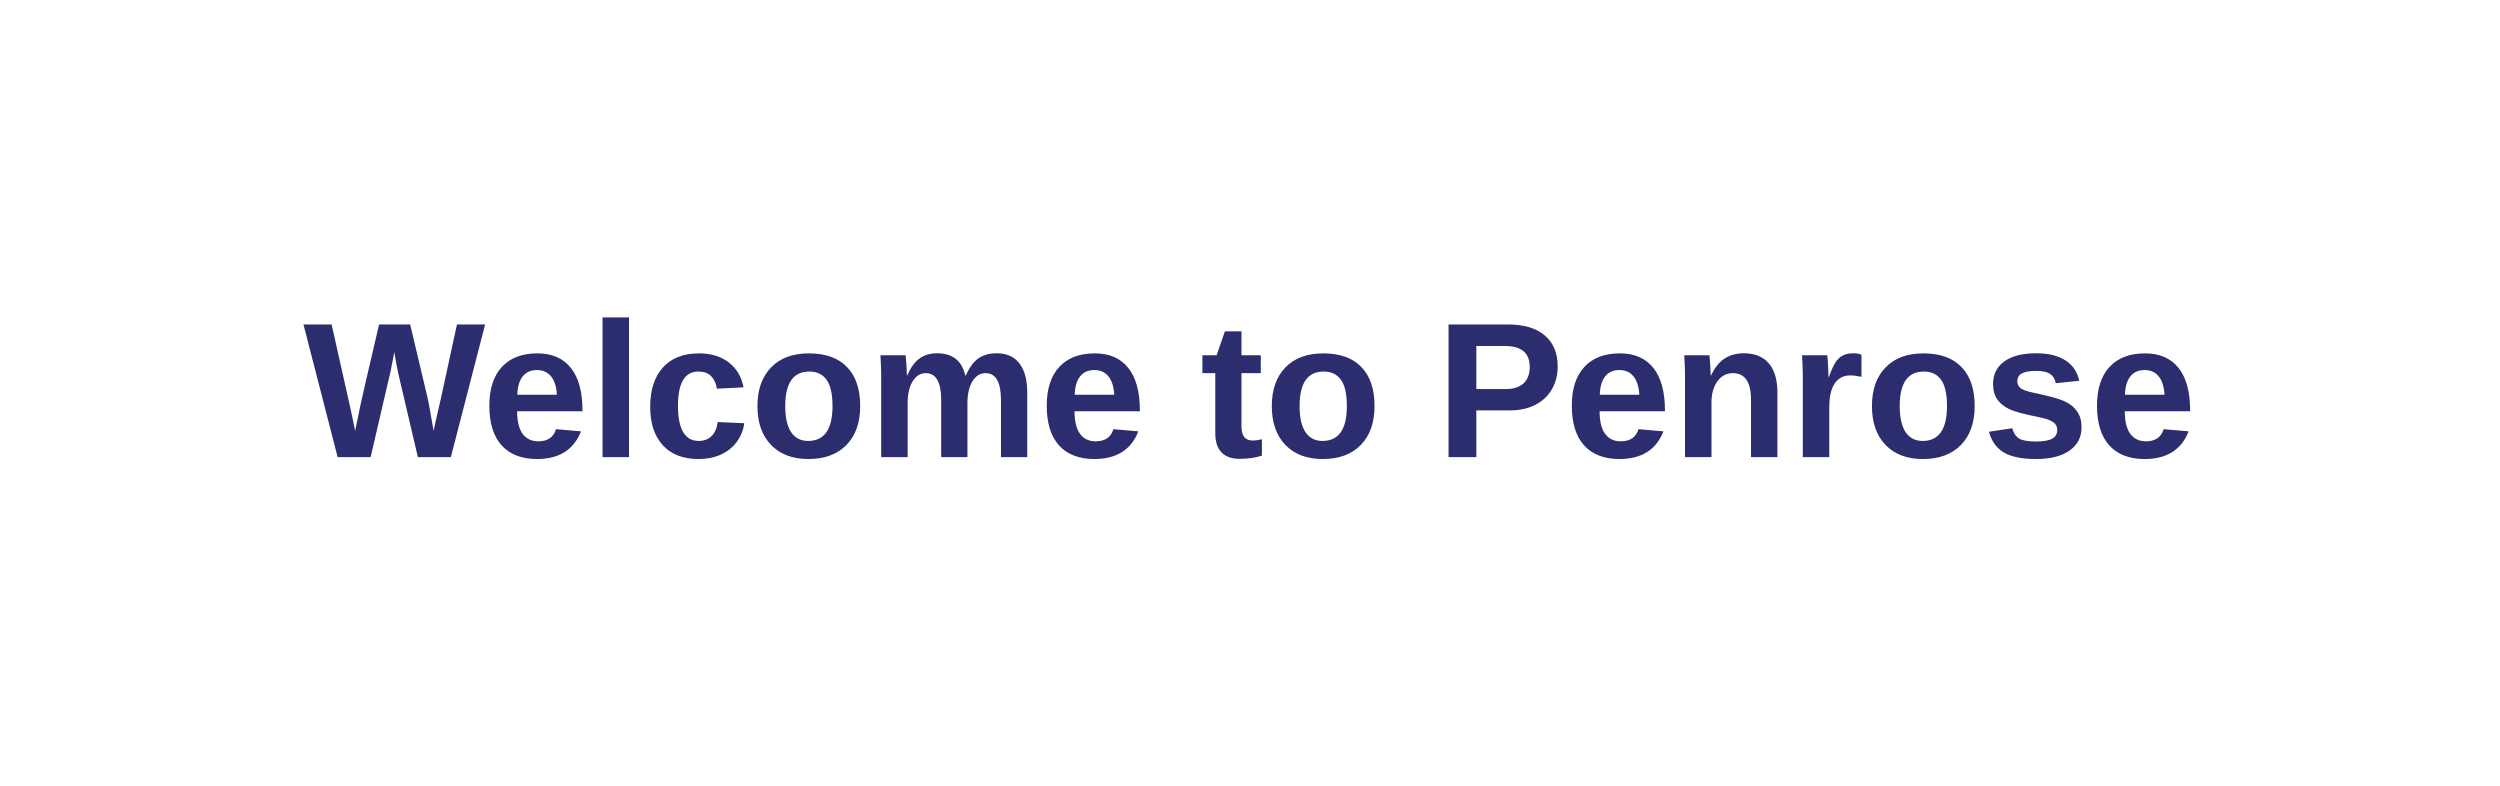
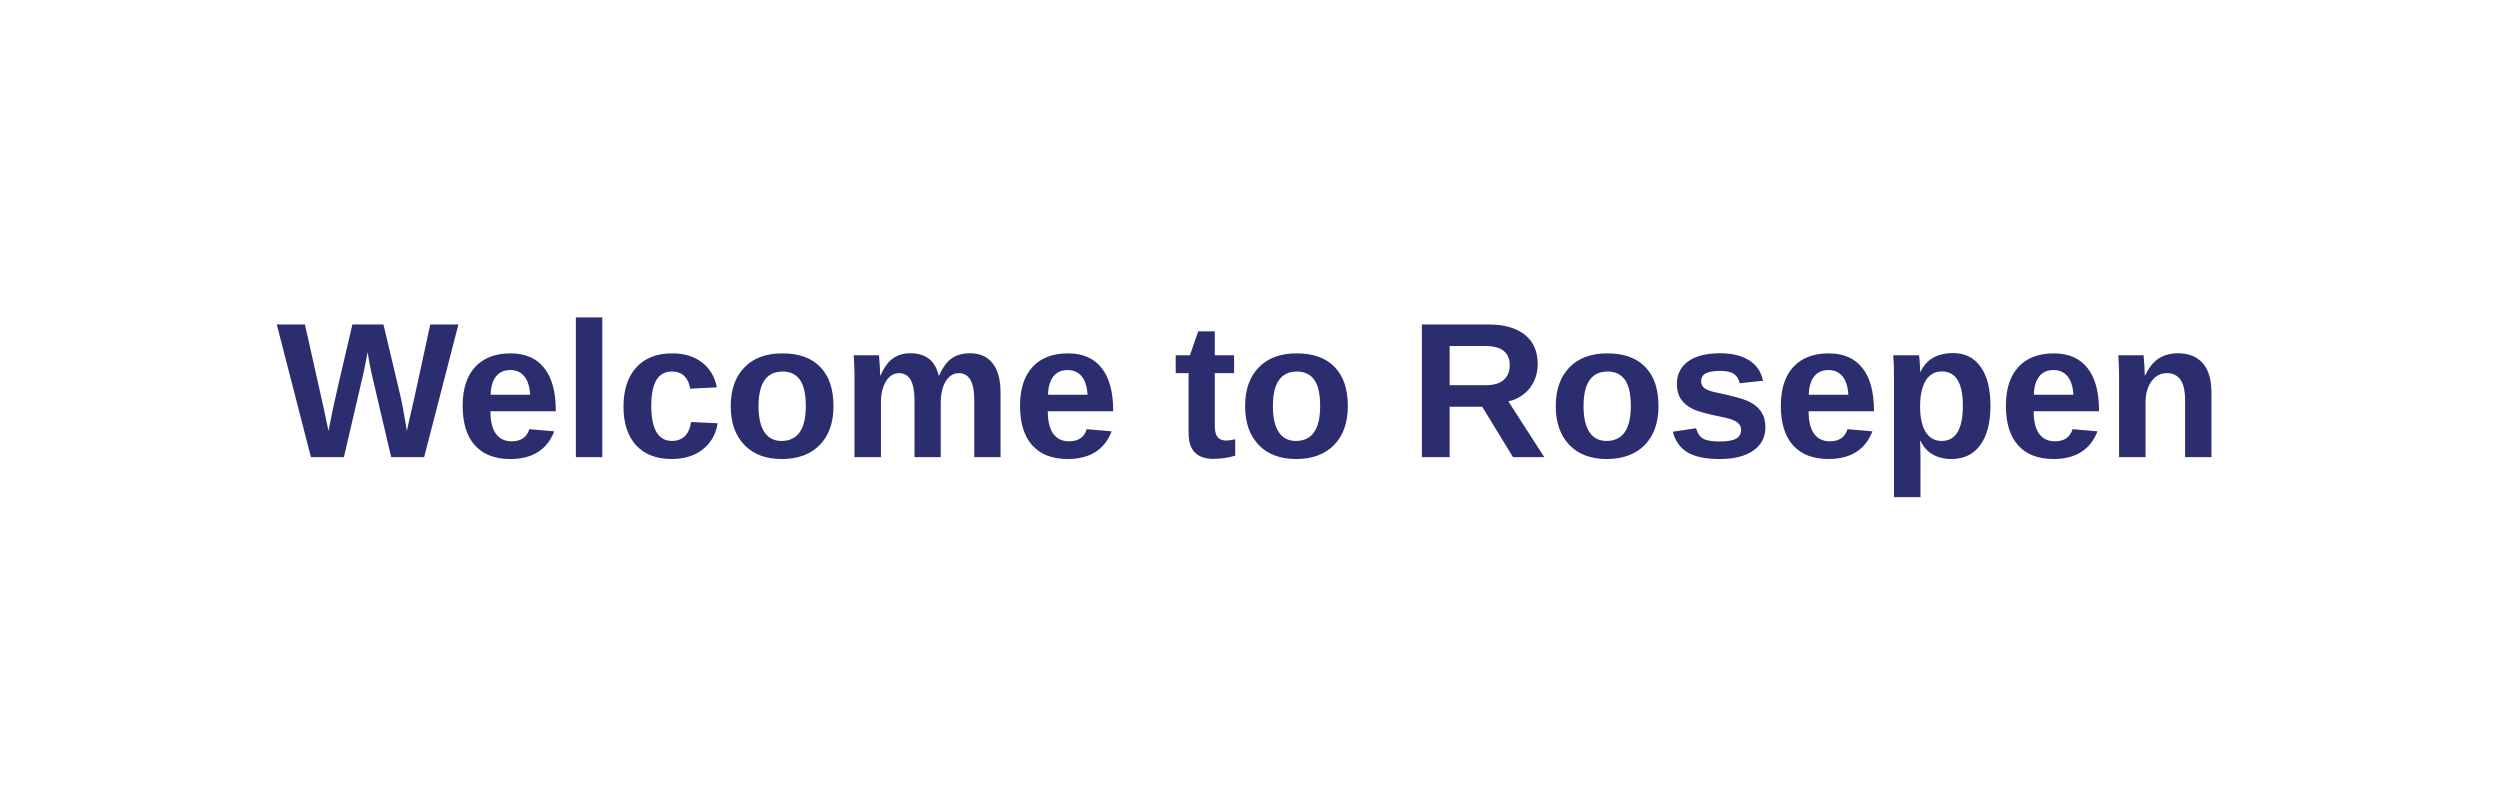
<svg xmlns="http://www.w3.org/2000/svg" width="700" height="220" viewBox="0 0 700 220">
-   <path d="m 126.235,128 h -9.229 l -5.036,-21.489 q -0.923,-3.797 -1.556,-7.937 -0.633,3.454 -1.028,5.273 -0.396,1.793 -5.616,24.152 H 94.542 L 84.97,90.849 h 7.884 l 5.379,23.994 1.213,5.801 q 0.738,-3.665 1.424,-6.987 0.712,-3.349 5.273,-22.808 h 8.701 l 4.693,19.775 q 0.554,2.215 1.872,10.02 l 0.659,-3.059 1.397,-6.064 4.482,-20.672 h 7.884 z m 24.126,0.527 q -6.434,0 -9.888,-3.797 -3.454,-3.823 -3.454,-11.127 0,-7.066 3.507,-10.863 3.507,-3.797 9.94,-3.797 6.144,0 9.387,4.087 3.243,4.061 3.243,11.918 v 0.211 h -18.299 q 0,4.166 1.529,6.302 1.556,2.109 4.403,2.109 3.929,0 4.957,-3.401 l 6.987,0.606 q -3.032,7.752 -12.313,7.752 z m 0,-24.917 q -2.61,0 -4.034,1.819 -1.397,1.819 -1.477,5.089 h 11.074 q -0.211,-3.454 -1.661,-5.168 -1.45,-1.74 -3.902,-1.74 z M 168.712,128 V 88.871 h 7.409 V 128 Z m 26.895,0.527 q -6.486,0 -10.02,-3.85 -3.533,-3.876 -3.533,-10.784 0,-7.066 3.56,-10.995 3.56,-3.955 10.099,-3.955 5.036,0 8.332,2.531 3.296,2.531 4.14,6.987 l -7.462,0.369 q -0.316,-2.188 -1.582,-3.48 -1.266,-1.318 -3.586,-1.318 -5.722,0 -5.722,9.571 0,9.861 5.827,9.861 2.109,0 3.533,-1.318 1.424,-1.345 1.767,-3.981 l 7.436,0.343 q -0.396,2.927 -2.109,5.221 -1.688,2.294 -4.456,3.56 -2.769,1.239 -6.223,1.239 z m 45.246,-14.818 q 0,6.935 -3.85,10.89 -3.85,3.929 -10.652,3.929 -6.671,0 -10.468,-3.955 -3.797,-3.955 -3.797,-10.863 0,-6.882 3.797,-10.811 3.797,-3.955 10.626,-3.955 6.987,0 10.652,3.823 3.691,3.797 3.691,10.942 z m -7.752,0 q 0,-5.089 -1.661,-7.383 -1.661,-2.294 -4.825,-2.294 -6.75,0 -6.75,9.677 0,4.772 1.635,7.277 1.661,2.479 4.772,2.479 6.829,0 6.829,-9.756 z M 263.529,128 v -16.005 q 0,-7.515 -4.324,-7.515 -2.241,0 -3.665,2.294 -1.397,2.294 -1.397,5.933 V 128 h -7.409 v -22.148 q 0,-2.294 -0.079,-3.744 -0.053,-1.477 -0.132,-2.637 h 7.066 q 0.079,0.501 0.211,2.689 0.132,2.162 0.132,2.979 h 0.105 q 1.371,-3.27 3.401,-4.746 2.057,-1.477 4.904,-1.477 6.539,0 7.937,6.223 h 0.158 q 1.45,-3.322 3.48,-4.772 2.03,-1.45 5.168,-1.45 4.166,0 6.354,2.848 2.188,2.821 2.188,8.121 V 128 h -7.356 v -16.005 q 0,-7.515 -4.324,-7.515 -2.162,0 -3.56,2.109 -1.371,2.083 -1.503,5.774 V 128 Z m 42.899,0.527 q -6.434,0 -9.888,-3.797 -3.454,-3.823 -3.454,-11.127 0,-7.066 3.507,-10.863 3.507,-3.797 9.94,-3.797 6.144,0 9.387,4.087 3.243,4.061 3.243,11.918 v 0.211 h -18.299 q 0,4.166 1.529,6.302 1.556,2.109 4.403,2.109 3.929,0 4.957,-3.401 l 6.987,0.606 q -3.032,7.752 -12.313,7.752 z m 0,-24.917 q -2.61,0 -4.034,1.819 -1.397,1.819 -1.477,5.089 h 11.074 q -0.211,-3.454 -1.661,-5.168 -1.45,-1.74 -3.902,-1.74 z m 40.658,24.864 q -3.27,0 -5.036,-1.767 -1.767,-1.793 -1.767,-5.405 v -16.822 h -3.612 v -5.01 h 3.981 l 2.32,-6.697 h 4.641 v 6.697 h 5.405 v 5.01 h -5.405 v 14.818 q 0,2.083 0.791,3.085 0.791,0.976 2.452,0.976 0.87,0 2.479,-0.369 v 4.588 q -2.742,0.896 -6.249,0.896 z m 37.784,-14.766 q 0,6.935 -3.85,10.89 -3.85,3.929 -10.652,3.929 -6.671,0 -10.468,-3.955 -3.797,-3.955 -3.797,-10.863 0,-6.882 3.797,-10.811 3.797,-3.955 10.626,-3.955 6.987,0 10.652,3.823 3.691,3.797 3.691,10.942 z m -7.752,0 q 0,-5.089 -1.661,-7.383 -1.661,-2.294 -4.825,-2.294 -6.75,0 -6.75,9.677 0,4.772 1.635,7.277 1.661,2.479 4.772,2.479 6.829,0 6.829,-9.756 z m 59.036,-11.101 q 0,3.586 -1.635,6.407 -1.635,2.821 -4.693,4.377 -3.032,1.529 -7.225,1.529 h -9.229 V 128 h -7.778 V 90.849 h 16.69 q 6.671,0 10.257,3.085 3.612,3.059 3.612,8.675 z m -7.831,0.132 q 0,-5.854 -6.908,-5.854 h -8.042 v 12.05 h 8.253 q 3.217,0 4.957,-1.582 1.74,-1.608 1.74,-4.614 z m 25.128,25.787 q -6.434,0 -9.888,-3.797 -3.454,-3.823 -3.454,-11.127 0,-7.066 3.507,-10.863 3.507,-3.797 9.94,-3.797 6.144,0 9.387,4.087 3.243,4.061 3.243,11.918 v 0.211 h -18.299 q 0,4.166 1.529,6.302 1.556,2.109 4.403,2.109 3.929,0 4.957,-3.401 l 6.987,0.606 q -3.032,7.752 -12.313,7.752 z m 0,-24.917 q -2.61,0 -4.034,1.819 -1.397,1.819 -1.477,5.089 h 11.074 q -0.211,-3.454 -1.661,-5.168 -1.45,-1.74 -3.902,-1.74 z M 490.287,128 v -16.005 q 0,-7.515 -5.089,-7.515 -2.689,0 -4.351,2.32 -1.635,2.294 -1.635,5.906 V 128 h -7.409 v -22.148 q 0,-2.294 -0.079,-3.744 -0.053,-1.477 -0.132,-2.637 h 7.066 q 0.079,0.501 0.211,2.689 0.132,2.162 0.132,2.979 h 0.105 q 1.503,-3.27 3.771,-4.746 2.268,-1.477 5.405,-1.477 4.535,0 6.961,2.795 2.426,2.795 2.426,8.174 V 128 Z m 14.502,0 v -21.832 q 0,-2.347 -0.079,-3.902 -0.053,-1.582 -0.132,-2.795 h 7.066 q 0.079,0.475 0.211,2.9 0.132,2.399 0.132,3.19 h 0.105 q 1.081,-3.006 1.925,-4.219 0.844,-1.239 2.004,-1.819 1.16,-0.606 2.9,-0.606 1.424,0 2.294,0.396 v 6.196 q -1.793,-0.396 -3.164,-0.396 -2.769,0 -4.324,2.241 -1.529,2.241 -1.529,6.645 V 128 Z m 48.12,-14.291 q 0,6.935 -3.85,10.89 -3.85,3.929 -10.652,3.929 -6.671,0 -10.468,-3.955 -3.797,-3.955 -3.797,-10.863 0,-6.882 3.797,-10.811 3.797,-3.955 10.626,-3.955 6.987,0 10.652,3.823 3.691,3.797 3.691,10.942 z m -7.752,0 q 0,-5.089 -1.661,-7.383 -1.661,-2.294 -4.825,-2.294 -6.75,0 -6.75,9.677 0,4.772 1.635,7.277 1.661,2.479 4.772,2.479 6.829,0 6.829,-9.756 z m 37.679,5.959 q 0,4.14 -3.401,6.513 -3.375,2.347 -9.36,2.347 -5.88,0 -9.018,-1.846 -3.111,-1.872 -4.14,-5.801 l 6.513,-0.976 q 0.554,2.03 1.898,2.874 1.371,0.844 4.746,0.844 3.111,0 4.535,-0.791 1.424,-0.791 1.424,-2.479 0,-1.371 -1.16,-2.162 -1.134,-0.817 -3.876,-1.371 -6.275,-1.239 -8.464,-2.294 -2.188,-1.081 -3.349,-2.769 -1.134,-1.714 -1.134,-4.192 0,-4.087 3.138,-6.354 3.164,-2.294 8.938,-2.294 5.089,0 8.174,1.978 3.111,1.978 3.876,5.722 l -6.565,0.686 q -0.316,-1.74 -1.556,-2.584 -1.239,-0.87 -3.929,-0.87 -2.637,0 -3.955,0.686 -1.318,0.659 -1.318,2.241 0,1.239 1.002,1.978 1.028,0.712 3.428,1.187 3.349,0.686 5.933,1.424 2.61,0.712 4.166,1.714 1.582,1.002 2.505,2.584 0.949,1.556 0.949,4.008 z m 17.666,8.859 q -6.434,0 -9.888,-3.797 -3.454,-3.823 -3.454,-11.127 0,-7.066 3.507,-10.863 3.507,-3.797 9.94,-3.797 6.144,0 9.387,4.087 3.243,4.061 3.243,11.918 v 0.211 h -18.299 q 0,4.166 1.529,6.302 1.556,2.109 4.403,2.109 3.929,0 4.957,-3.401 l 6.987,0.606 q -3.032,7.752 -12.313,7.752 z m 0,-24.917 q -2.61,0 -4.034,1.819 -1.397,1.819 -1.477,5.089 h 11.074 q -0.211,-3.454 -1.661,-5.168 -1.45,-1.74 -3.902,-1.74 z" fill="#2B2D6E" />
+   <path d="m 118.76,128 h -9.229 l -5.036,-21.489 q -0.923,-3.797 -1.556,-7.937 -0.633,3.454 -1.028,5.273 -0.396,1.793 -5.616,24.152 H 87.066 L 77.495,90.849 h 7.884 l 5.379,23.994 1.213,5.801 q 0.738,-3.665 1.424,-6.987 0.712,-3.349 5.273,-22.808 h 8.701 l 4.693,19.775 q 0.554,2.215 1.872,10.02 l 0.659,-3.059 1.397,-6.064 4.482,-20.672 h 7.884 z m 24.126,0.527 q -6.434,0 -9.888,-3.797 -3.454,-3.823 -3.454,-11.127 0,-7.066 3.507,-10.863 3.507,-3.797 9.94,-3.797 6.144,0 9.387,4.087 3.243,4.061 3.243,11.918 v 0.211 h -18.299 q 0,4.166 1.529,6.302 1.556,2.109 4.403,2.109 3.929,0 4.957,-3.401 l 6.987,0.606 q -3.032,7.752 -12.313,7.752 z m 0,-24.917 q -2.61,0 -4.034,1.819 -1.397,1.819 -1.477,5.089 h 11.074 q -0.211,-3.454 -1.661,-5.168 -1.45,-1.74 -3.902,-1.74 z M 161.237,128 V 88.871 h 7.409 V 128 Z m 26.895,0.527 q -6.486,0 -10.02,-3.85 -3.533,-3.876 -3.533,-10.784 0,-7.066 3.56,-10.995 3.56,-3.955 10.099,-3.955 5.036,0 8.332,2.531 3.296,2.531 4.14,6.987 l -7.462,0.369 q -0.316,-2.188 -1.582,-3.48 -1.266,-1.318 -3.586,-1.318 -5.722,0 -5.722,9.571 0,9.861 5.827,9.861 2.109,0 3.533,-1.318 1.424,-1.345 1.767,-3.981 l 7.436,0.343 q -0.396,2.927 -2.109,5.221 -1.688,2.294 -4.456,3.56 -2.769,1.239 -6.223,1.239 z m 45.246,-14.818 q 0,6.935 -3.85,10.89 -3.85,3.929 -10.652,3.929 -6.671,0 -10.468,-3.955 -3.797,-3.955 -3.797,-10.863 0,-6.882 3.797,-10.811 3.797,-3.955 10.626,-3.955 6.987,0 10.652,3.823 3.691,3.797 3.691,10.942 z m -7.752,0 q 0,-5.089 -1.661,-7.383 -1.661,-2.294 -4.825,-2.294 -6.75,0 -6.75,9.677 0,4.772 1.635,7.277 1.661,2.479 4.772,2.479 6.829,0 6.829,-9.756 z M 256.054,128 v -16.005 q 0,-7.515 -4.324,-7.515 -2.241,0 -3.665,2.294 -1.397,2.294 -1.397,5.933 V 128 h -7.409 v -22.148 q 0,-2.294 -0.079,-3.744 -0.053,-1.477 -0.132,-2.637 h 7.066 q 0.079,0.501 0.211,2.689 0.132,2.162 0.132,2.979 h 0.105 q 1.371,-3.27 3.401,-4.746 2.057,-1.477 4.904,-1.477 6.539,0 7.937,6.223 h 0.158 q 1.45,-3.322 3.48,-4.772 2.03,-1.45 5.168,-1.45 4.166,0 6.354,2.848 2.188,2.821 2.188,8.121 V 128 h -7.356 v -16.005 q 0,-7.515 -4.324,-7.515 -2.162,0 -3.56,2.109 -1.371,2.083 -1.503,5.774 V 128 Z m 42.899,0.527 q -6.434,0 -9.888,-3.797 -3.454,-3.823 -3.454,-11.127 0,-7.066 3.507,-10.863 3.507,-3.797 9.94,-3.797 6.144,0 9.387,4.087 3.243,4.061 3.243,11.918 v 0.211 h -18.299 q 0,4.166 1.529,6.302 1.556,2.109 4.403,2.109 3.929,0 4.957,-3.401 l 6.987,0.606 q -3.032,7.752 -12.313,7.752 z m 0,-24.917 q -2.61,0 -4.034,1.819 -1.397,1.819 -1.477,5.089 h 11.074 q -0.211,-3.454 -1.661,-5.168 -1.45,-1.74 -3.902,-1.74 z m 40.658,24.864 q -3.27,0 -5.036,-1.767 -1.767,-1.793 -1.767,-5.405 v -16.822 h -3.612 v -5.01 h 3.981 l 2.32,-6.697 h 4.641 v 6.697 h 5.405 v 5.01 h -5.405 v 14.818 q 0,2.083 0.791,3.085 0.791,0.976 2.452,0.976 0.87,0 2.479,-0.369 v 4.588 q -2.742,0.896 -6.249,0.896 z m 37.784,-14.766 q 0,6.935 -3.85,10.89 -3.85,3.929 -10.652,3.929 -6.671,0 -10.468,-3.955 -3.797,-3.955 -3.797,-10.863 0,-6.882 3.797,-10.811 3.797,-3.955 10.626,-3.955 6.987,0 10.652,3.823 3.691,3.797 3.691,10.942 z m -7.752,0 q 0,-5.089 -1.661,-7.383 -1.661,-2.294 -4.825,-2.294 -6.75,0 -6.75,9.677 0,4.772 1.635,7.277 1.661,2.479 4.772,2.479 6.829,0 6.829,-9.756 z m 54,14.291 -8.622,-14.106 h -9.123 V 128 h -7.778 V 90.849 h 18.562 q 6.645,0 10.257,2.874 3.612,2.848 3.612,8.2 0,3.902 -2.215,6.75 -2.215,2.821 -5.985,3.718 L 432.397,128 Z m -0.923,-25.761 q 0,-5.353 -6.855,-5.353 h -9.967 v 10.969 h 10.178 q 3.27,0 4.957,-1.477 1.688,-1.477 1.688,-4.14 z m 41.66,11.47 q 0,6.935 -3.85,10.89 -3.85,3.929 -10.652,3.929 -6.671,0 -10.468,-3.955 -3.797,-3.955 -3.797,-10.863 0,-6.882 3.797,-10.811 3.797,-3.955 10.626,-3.955 6.987,0 10.652,3.823 3.691,3.797 3.691,10.942 z m -7.752,0 q 0,-5.089 -1.661,-7.383 -1.661,-2.294 -4.825,-2.294 -6.75,0 -6.75,9.677 0,4.772 1.635,7.277 1.661,2.479 4.772,2.479 6.829,0 6.829,-9.756 z m 37.679,5.959 q 0,4.14 -3.401,6.513 -3.375,2.347 -9.36,2.347 -5.88,0 -9.018,-1.846 -3.111,-1.872 -4.14,-5.801 l 6.513,-0.976 q 0.554,2.03 1.898,2.874 1.371,0.844 4.746,0.844 3.111,0 4.535,-0.791 1.424,-0.791 1.424,-2.479 0,-1.371 -1.16,-2.162 -1.134,-0.817 -3.876,-1.371 -6.275,-1.239 -8.464,-2.294 -2.188,-1.081 -3.349,-2.769 -1.134,-1.714 -1.134,-4.192 0,-4.087 3.138,-6.354 3.164,-2.294 8.938,-2.294 5.089,0 8.174,1.978 3.111,1.978 3.876,5.722 l -6.565,0.686 q -0.316,-1.74 -1.556,-2.584 -1.239,-0.87 -3.929,-0.87 -2.637,0 -3.955,0.686 -1.318,0.659 -1.318,2.241 0,1.239 1.002,1.978 1.028,0.712 3.428,1.187 3.349,0.686 5.933,1.424 2.61,0.712 4.166,1.714 1.582,1.002 2.505,2.584 0.949,1.556 0.949,4.008 z m 17.666,8.859 q -6.434,0 -9.888,-3.797 -3.454,-3.823 -3.454,-11.127 0,-7.066 3.507,-10.863 3.507,-3.797 9.94,-3.797 6.144,0 9.387,4.087 3.243,4.061 3.243,11.918 v 0.211 h -18.299 q 0,4.166 1.529,6.302 1.556,2.109 4.403,2.109 3.929,0 4.957,-3.401 l 6.987,0.606 q -3.032,7.752 -12.313,7.752 z m 0,-24.917 q -2.61,0 -4.034,1.819 -1.397,1.819 -1.477,5.089 h 11.074 q -0.211,-3.454 -1.661,-5.168 -1.45,-1.74 -3.902,-1.74 z m 45.352,9.993 q 0,7.146 -2.874,11.048 -2.848,3.876 -8.068,3.876 -3.006,0 -5.247,-1.292 -2.215,-1.318 -3.401,-3.771 h -0.158 q 0.158,0.791 0.158,4.799 v 10.942 h -7.409 v -33.17 q 0,-4.034 -0.211,-6.565 h 7.198 q 0.132,0.475 0.211,1.872 0.105,1.397 0.105,2.769 h 0.105 q 2.505,-5.247 9.123,-5.247 4.983,0 7.726,3.85 2.742,3.823 2.742,10.89 z m -7.726,0 q 0,-9.598 -5.88,-9.598 -2.953,0 -4.535,2.584 -1.556,2.584 -1.556,7.225 0,4.614 1.556,7.146 1.582,2.505 4.482,2.505 5.933,0 5.933,-9.861 z m 25.392,14.924 q -6.434,0 -9.888,-3.797 -3.454,-3.823 -3.454,-11.127 0,-7.066 3.507,-10.863 3.507,-3.797 9.94,-3.797 6.144,0 9.387,4.087 3.243,4.061 3.243,11.918 v 0.211 h -18.299 q 0,4.166 1.529,6.302 1.556,2.109 4.403,2.109 3.929,0 4.957,-3.401 l 6.987,0.606 q -3.032,7.752 -12.313,7.752 z m 0,-24.917 q -2.61,0 -4.034,1.819 -1.397,1.819 -1.477,5.089 h 11.074 q -0.211,-3.454 -1.661,-5.168 -1.45,-1.74 -3.902,-1.74 z M 611.826,128 v -16.005 q 0,-7.515 -5.089,-7.515 -2.689,0 -4.351,2.32 -1.635,2.294 -1.635,5.906 V 128 h -7.409 v -22.148 q 0,-2.294 -0.079,-3.744 -0.053,-1.477 -0.132,-2.637 h 7.066 q 0.079,0.501 0.211,2.689 0.132,2.162 0.132,2.979 h 0.105 q 1.503,-3.27 3.771,-4.746 2.268,-1.477 5.405,-1.477 4.535,0 6.961,2.795 2.426,2.795 2.426,8.174 V 128 Z" fill="#2B2D6E" />
</svg>
